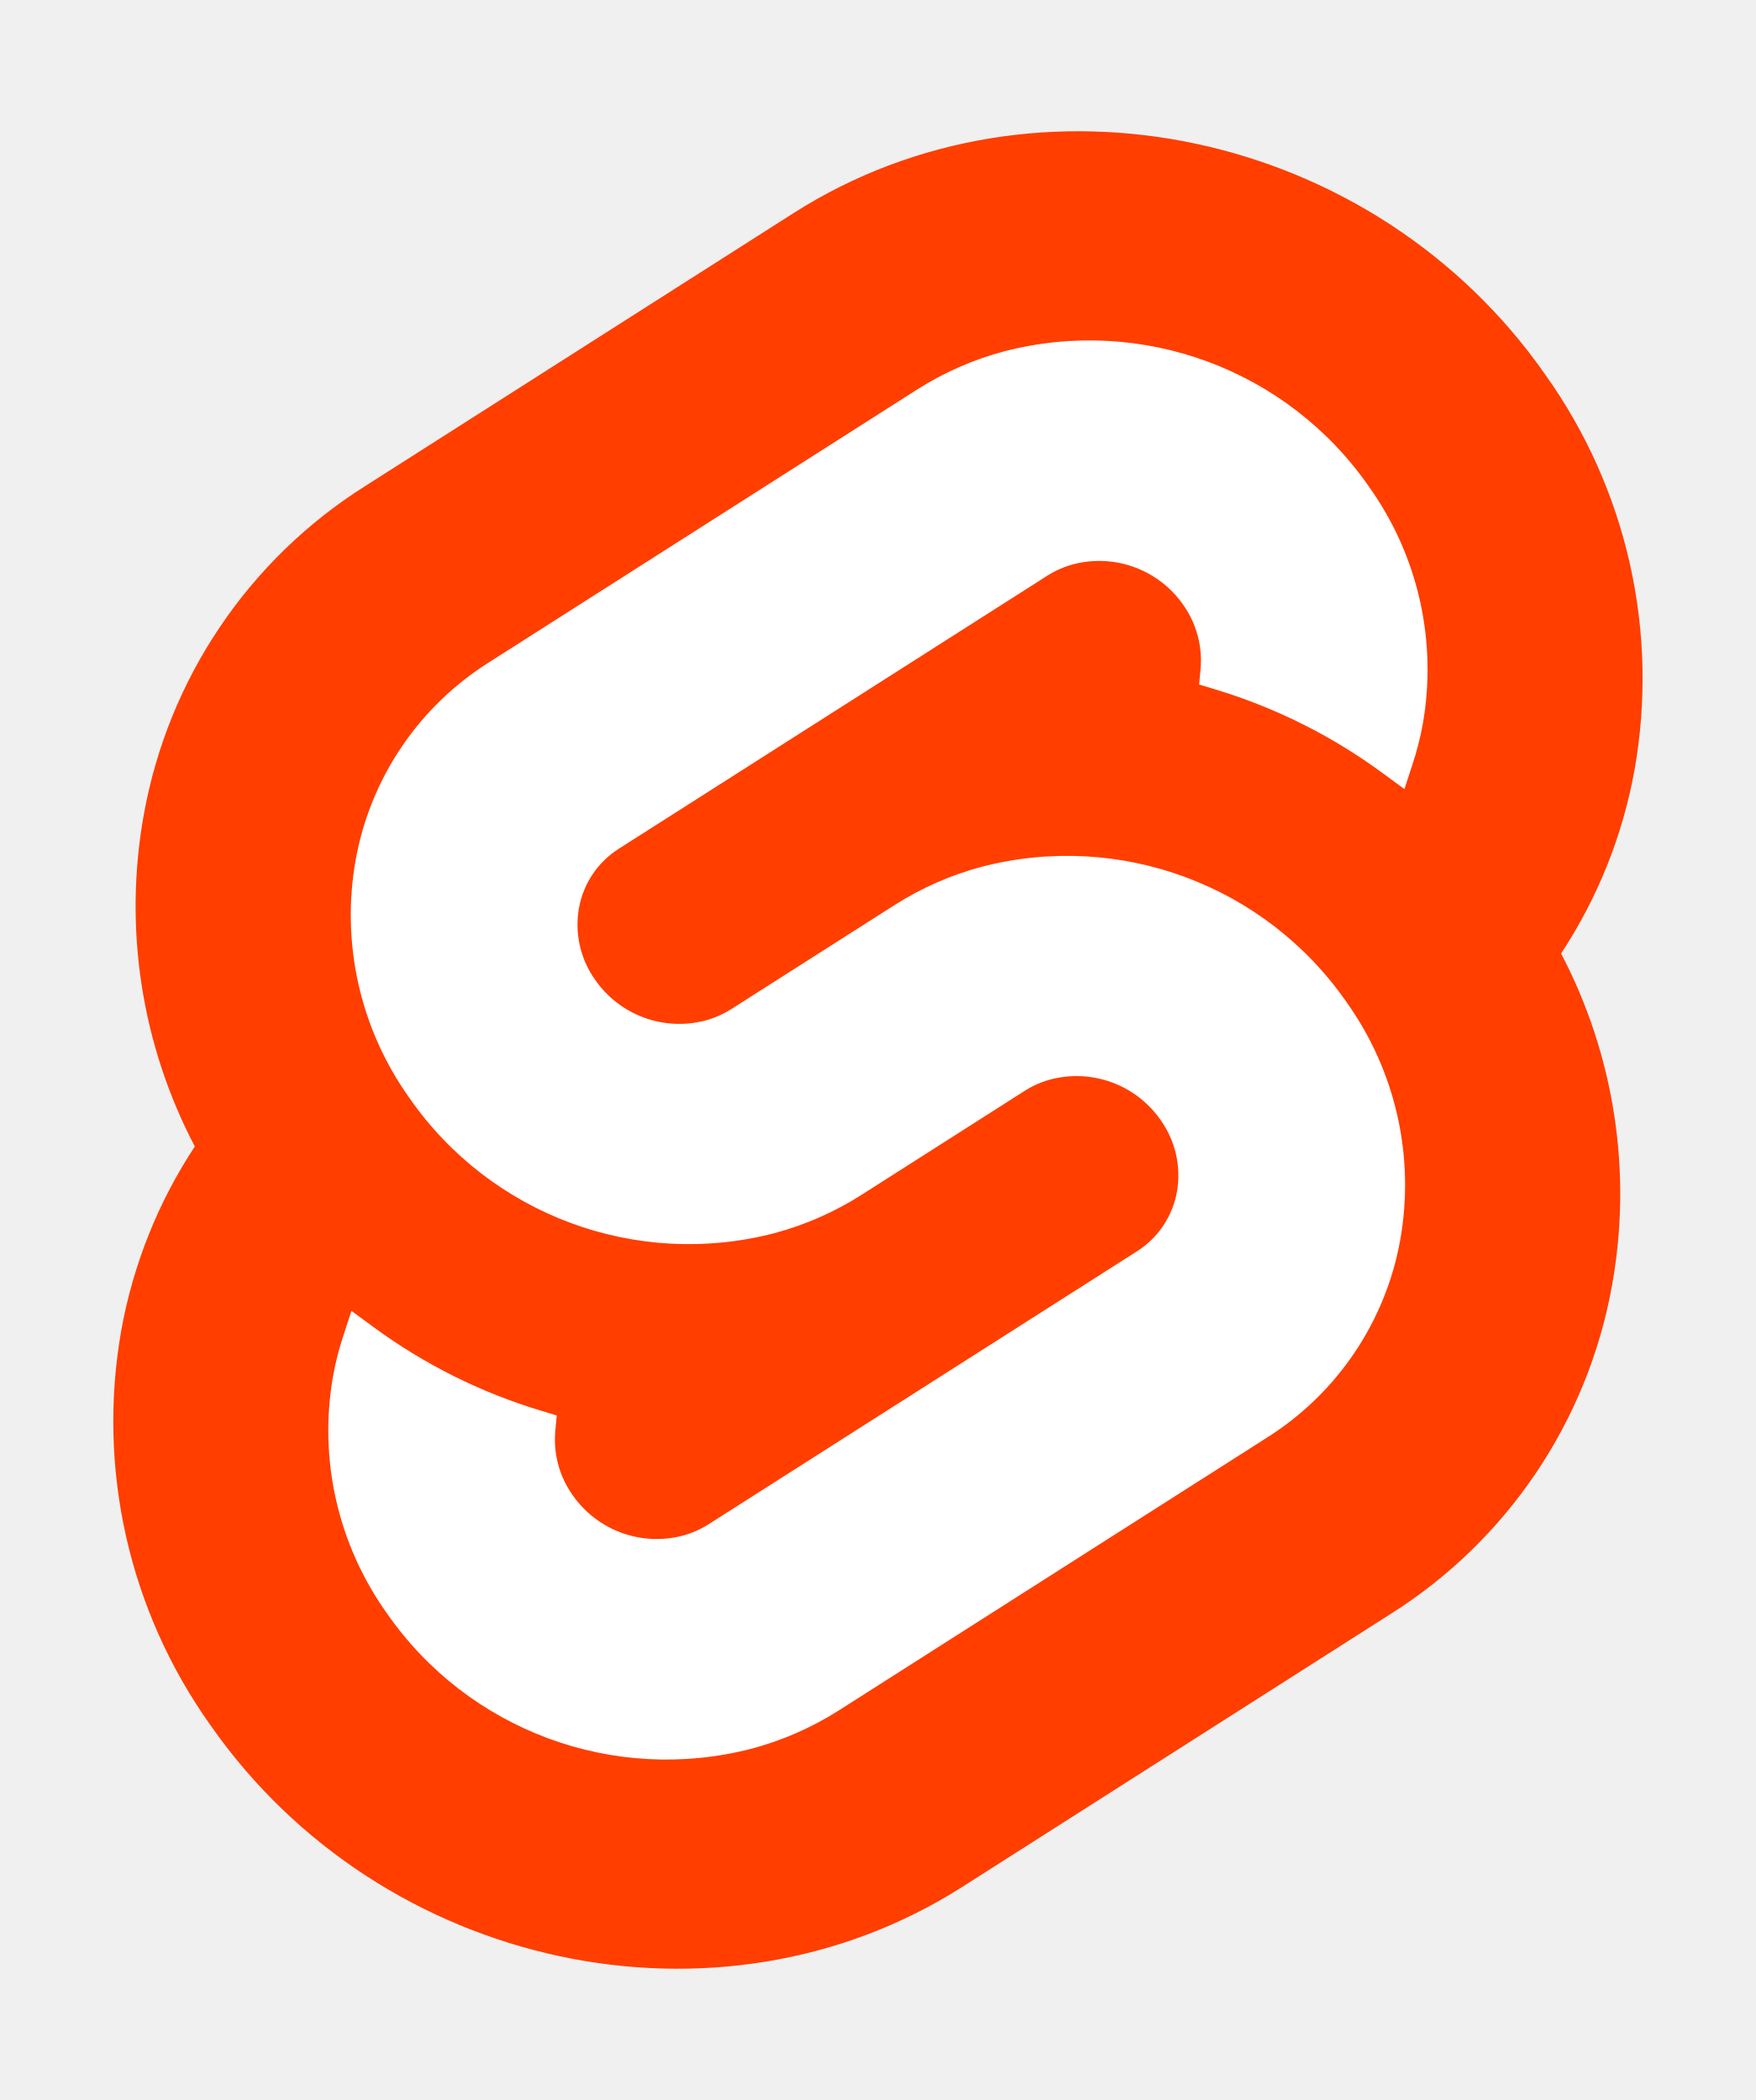
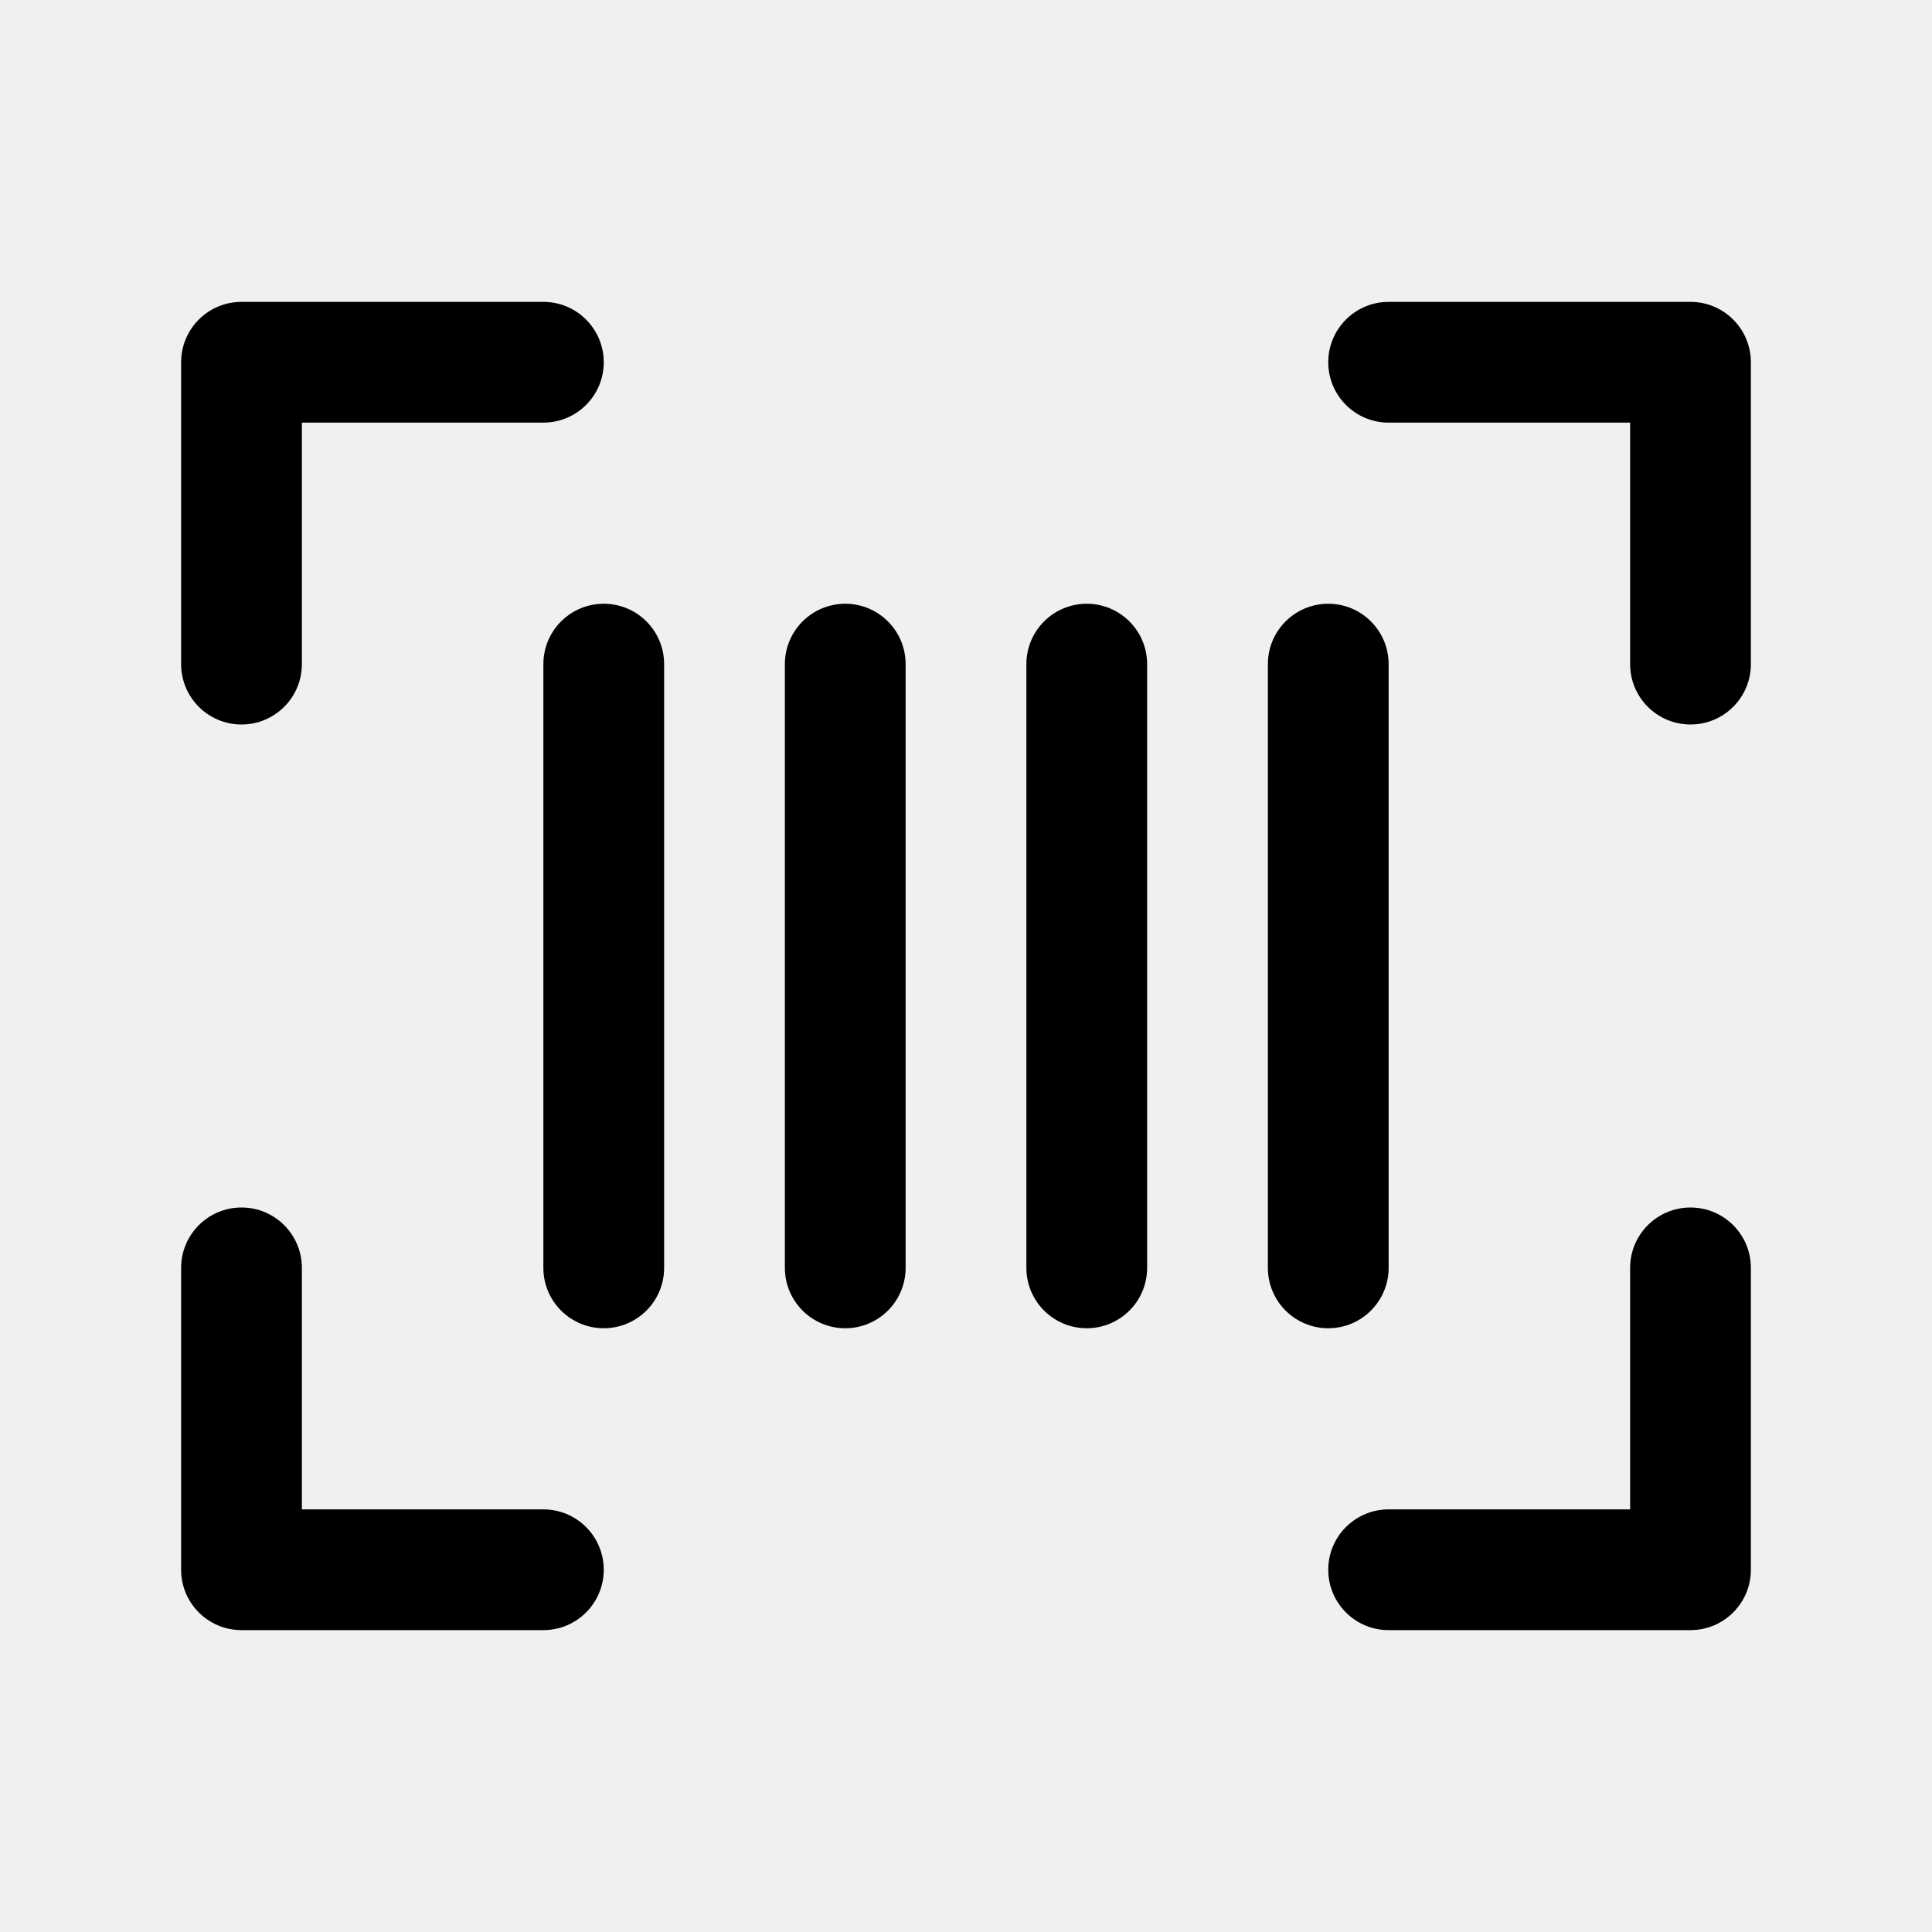
- <svg xmlns="http://www.w3.org/2000/svg" width="107" height="128" viewBox="0 0 107 128">
-   <path d="M94.157 22.819c-10.4-14.885-30.94-19.297-45.792-9.835L22.282 29.608A29.92 29.92 0 0 0 8.764 49.65a31.5 31.5 0 0 0 3.108 20.231 30 30 0 0 0-4.477 11.183 31.9 31.9 0 0 0 5.448 24.116c10.402 14.887 30.942 19.297 45.791 9.835l26.083-16.624A29.92 29.92 0 0 0 98.235 78.35a31.53 31.53 0 0 0-3.105-20.232 30 30 0 0 0 4.474-11.182 31.88 31.88 0 0 0-5.447-24.116" style="fill:#ff3e00" />
-   <path d="M45.817 106.582a20.72 20.72 0 0 1-22.237-8.243 19.17 19.17 0 0 1-3.277-14.503 18 18 0 0 1 .624-2.435l.49-1.498 1.337.981a33.6 33.6 0 0 0 10.203 5.098l.97.294-.09.968a5.85 5.85 0 0 0 1.052 3.878 6.24 6.24 0 0 0 6.695 2.485 5.8 5.8 0 0 0 1.603-.704L69.27 76.28a5.43 5.43 0 0 0 2.45-3.631 5.8 5.8 0 0 0-.987-4.371 6.24 6.24 0 0 0-6.698-2.487 5.7 5.7 0 0 0-1.6.704l-9.953 6.345a19 19 0 0 1-5.296 2.326 20.72 20.72 0 0 1-22.237-8.243 19.17 19.17 0 0 1-3.277-14.502 17.99 17.99 0 0 1 8.13-12.052l26.081-16.623a19 19 0 0 1 5.3-2.329 20.72 20.72 0 0 1 22.237 8.243 19.17 19.17 0 0 1 3.277 14.503 18 18 0 0 1-.624 2.435l-.49 1.498-1.337-.98a33.6 33.6 0 0 0-10.203-5.1l-.97-.294.09-.968a5.86 5.86 0 0 0-1.052-3.878 6.24 6.24 0 0 0-6.696-2.485 5.8 5.8 0 0 0-1.602.704L37.73 51.72a5.42 5.42 0 0 0-2.449 3.63 5.79 5.79 0 0 0 .986 4.372 6.24 6.24 0 0 0 6.698 2.486 5.8 5.8 0 0 0 1.602-.704l9.952-6.342a19 19 0 0 1 5.295-2.328 20.72 20.72 0 0 1 22.237 8.242 19.17 19.17 0 0 1 3.277 14.503 18 18 0 0 1-8.13 12.053l-26.081 16.622a19 19 0 0 1-5.3 2.328" style="fill:#fff" />
+ <svg xmlns="http://www.w3.org/2000/svg" width="32" height="32" fill="#000000" viewBox="0 0 256 256">
+   <path d="M232,48V88a8,8,0,0,1-16,0V56H184a8,8,0,0,1,0-16h40A8,8,0,0,1,232,48ZM72,200H40V168a8,8,0,0,0-16,0v40a8,8,0,0,0,8,8H72a8,8,0,0,0,0-16Zm152-40a8,8,0,0,0-8,8v32H184a8,8,0,0,0,0,16h40a8,8,0,0,0,8-8V168A8,8,0,0,0,224,160ZM32,96a8,8,0,0,0,8-8V56H72a8,8,0,0,0,0-16H32a8,8,0,0,0-8,8V88A8,8,0,0,0,32,96ZM80,80a8,8,0,0,0-8,8v80a8,8,0,0,0,16,0V88A8,8,0,0,0,80,80Zm104,88V88a8,8,0,0,0-16,0v80a8,8,0,0,0,16,0ZM144,80a8,8,0,0,0-8,8v80a8,8,0,0,0,16,0V88A8,8,0,0,0,144,80Zm-32,0a8,8,0,0,0-8,8v80a8,8,0,0,0,16,0V88A8,8,0,0,0,112,80Z" />
</svg>
